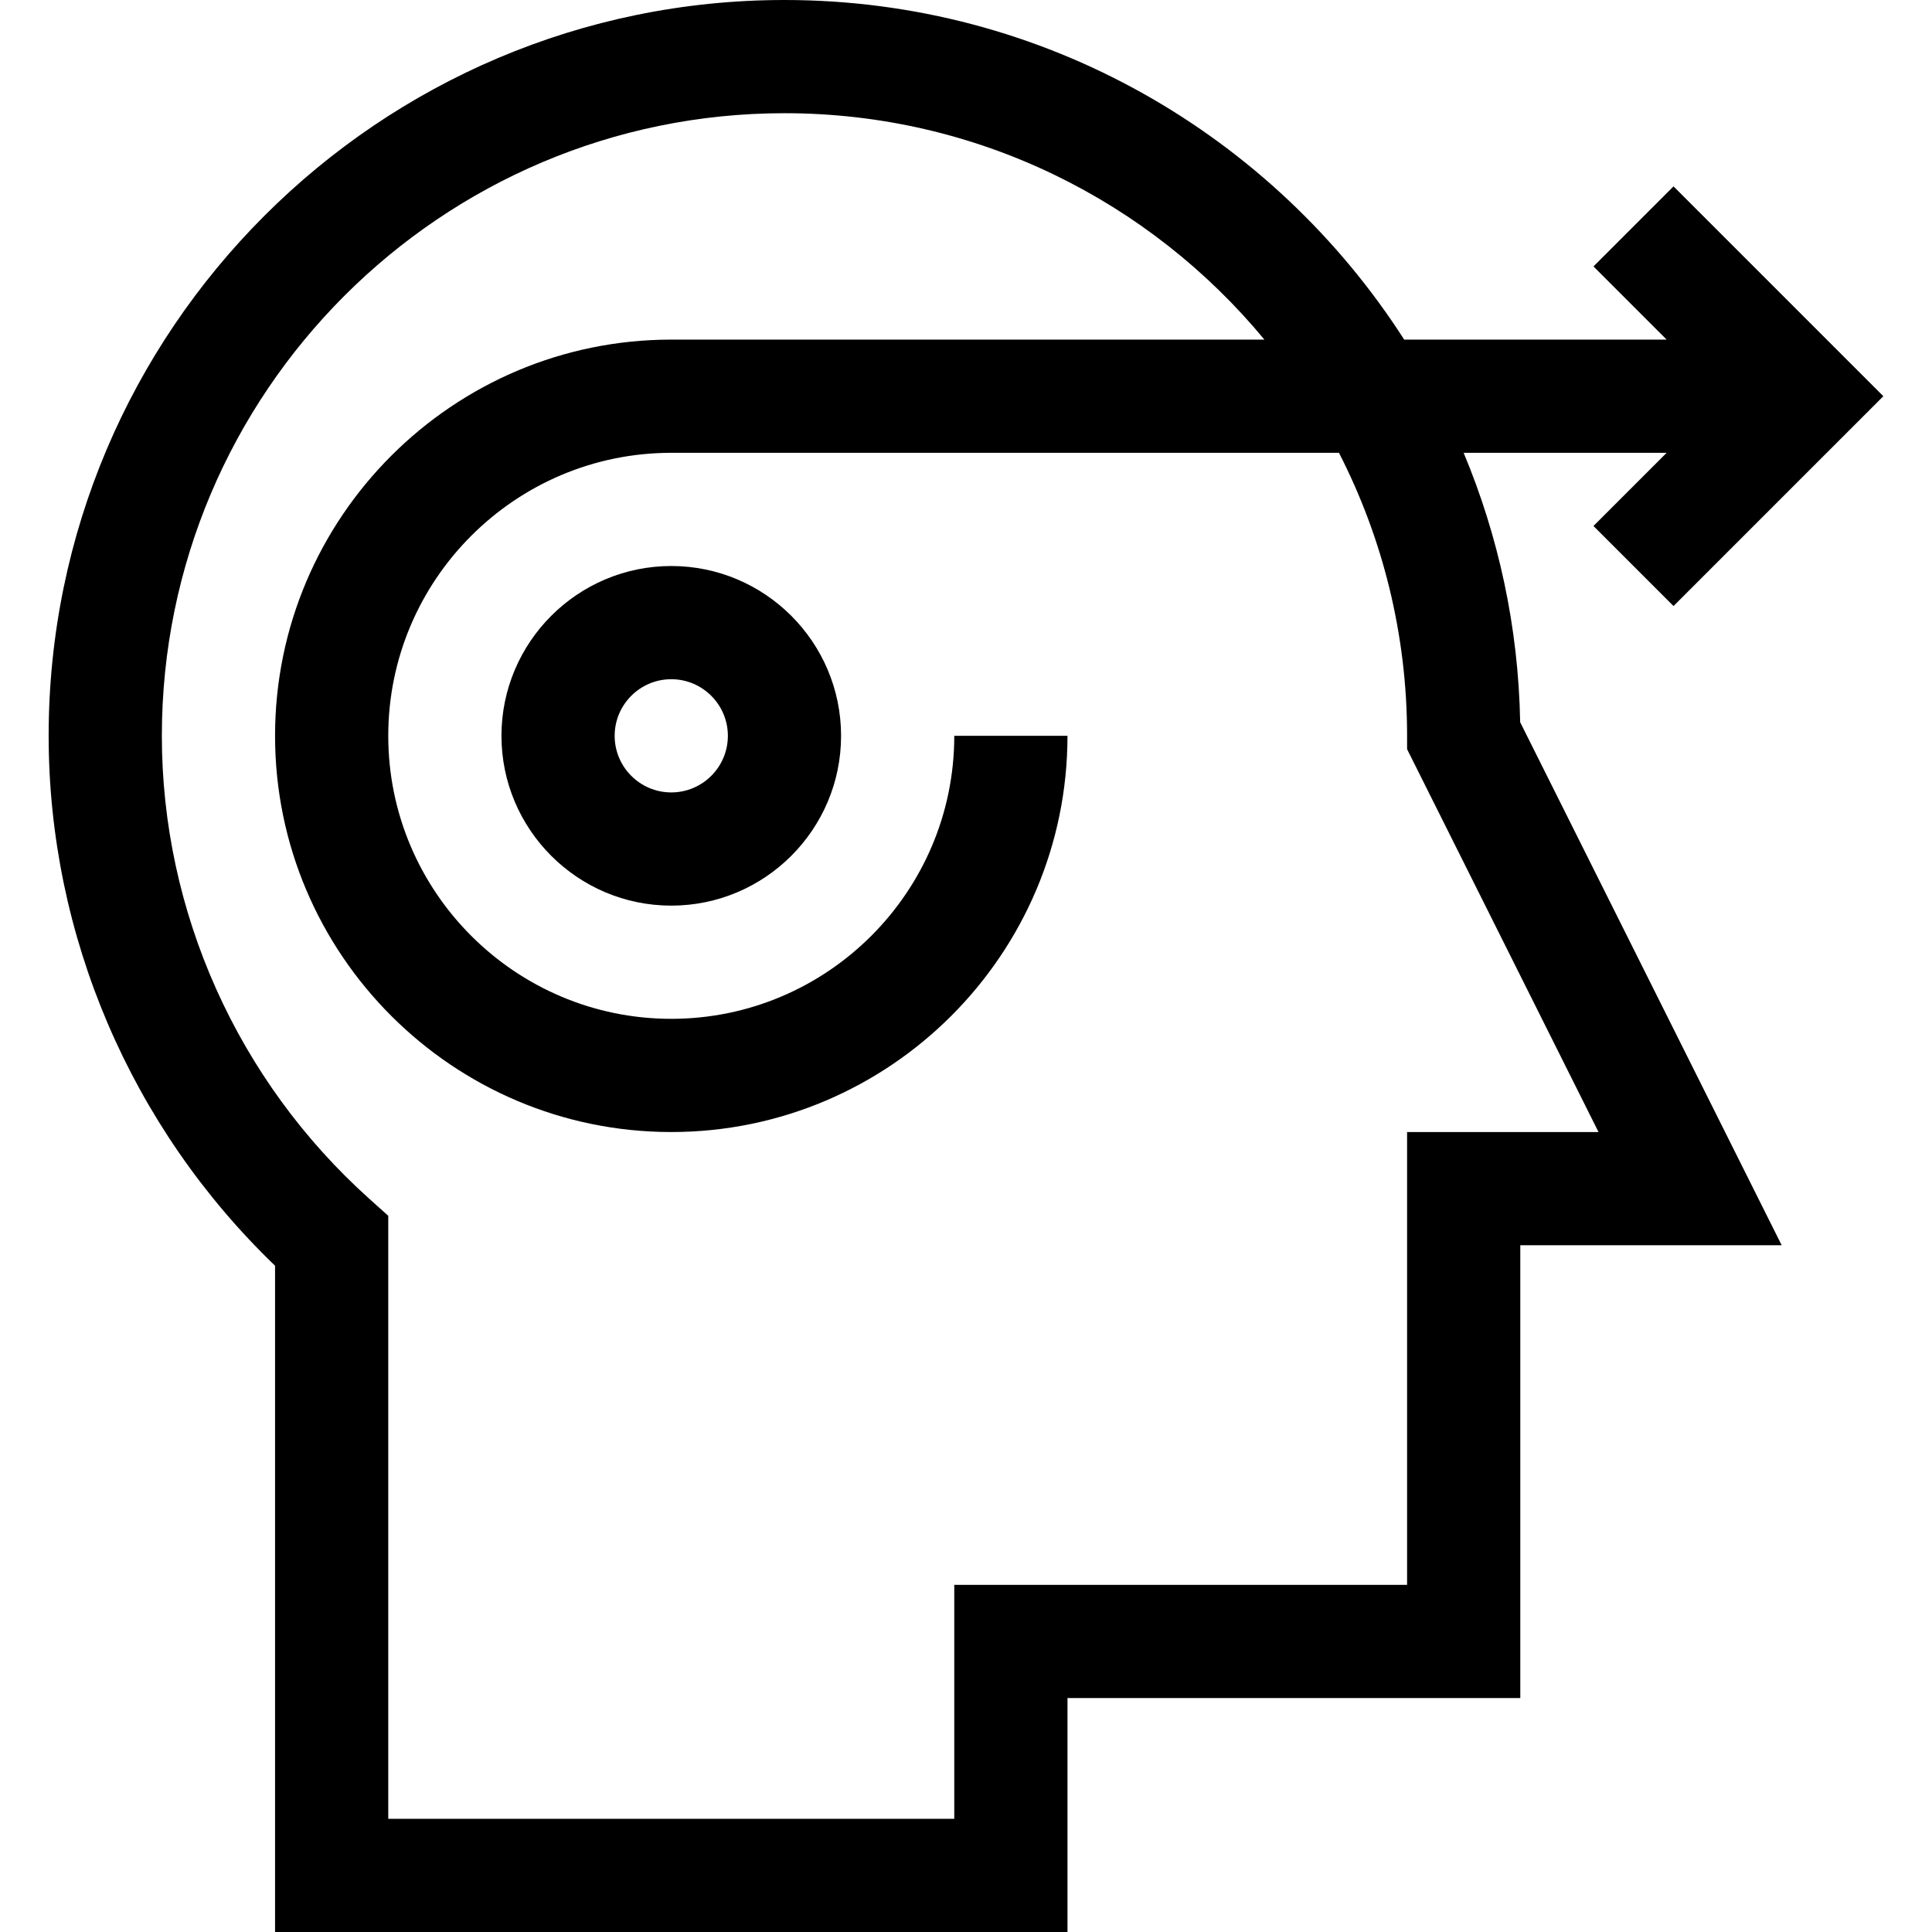
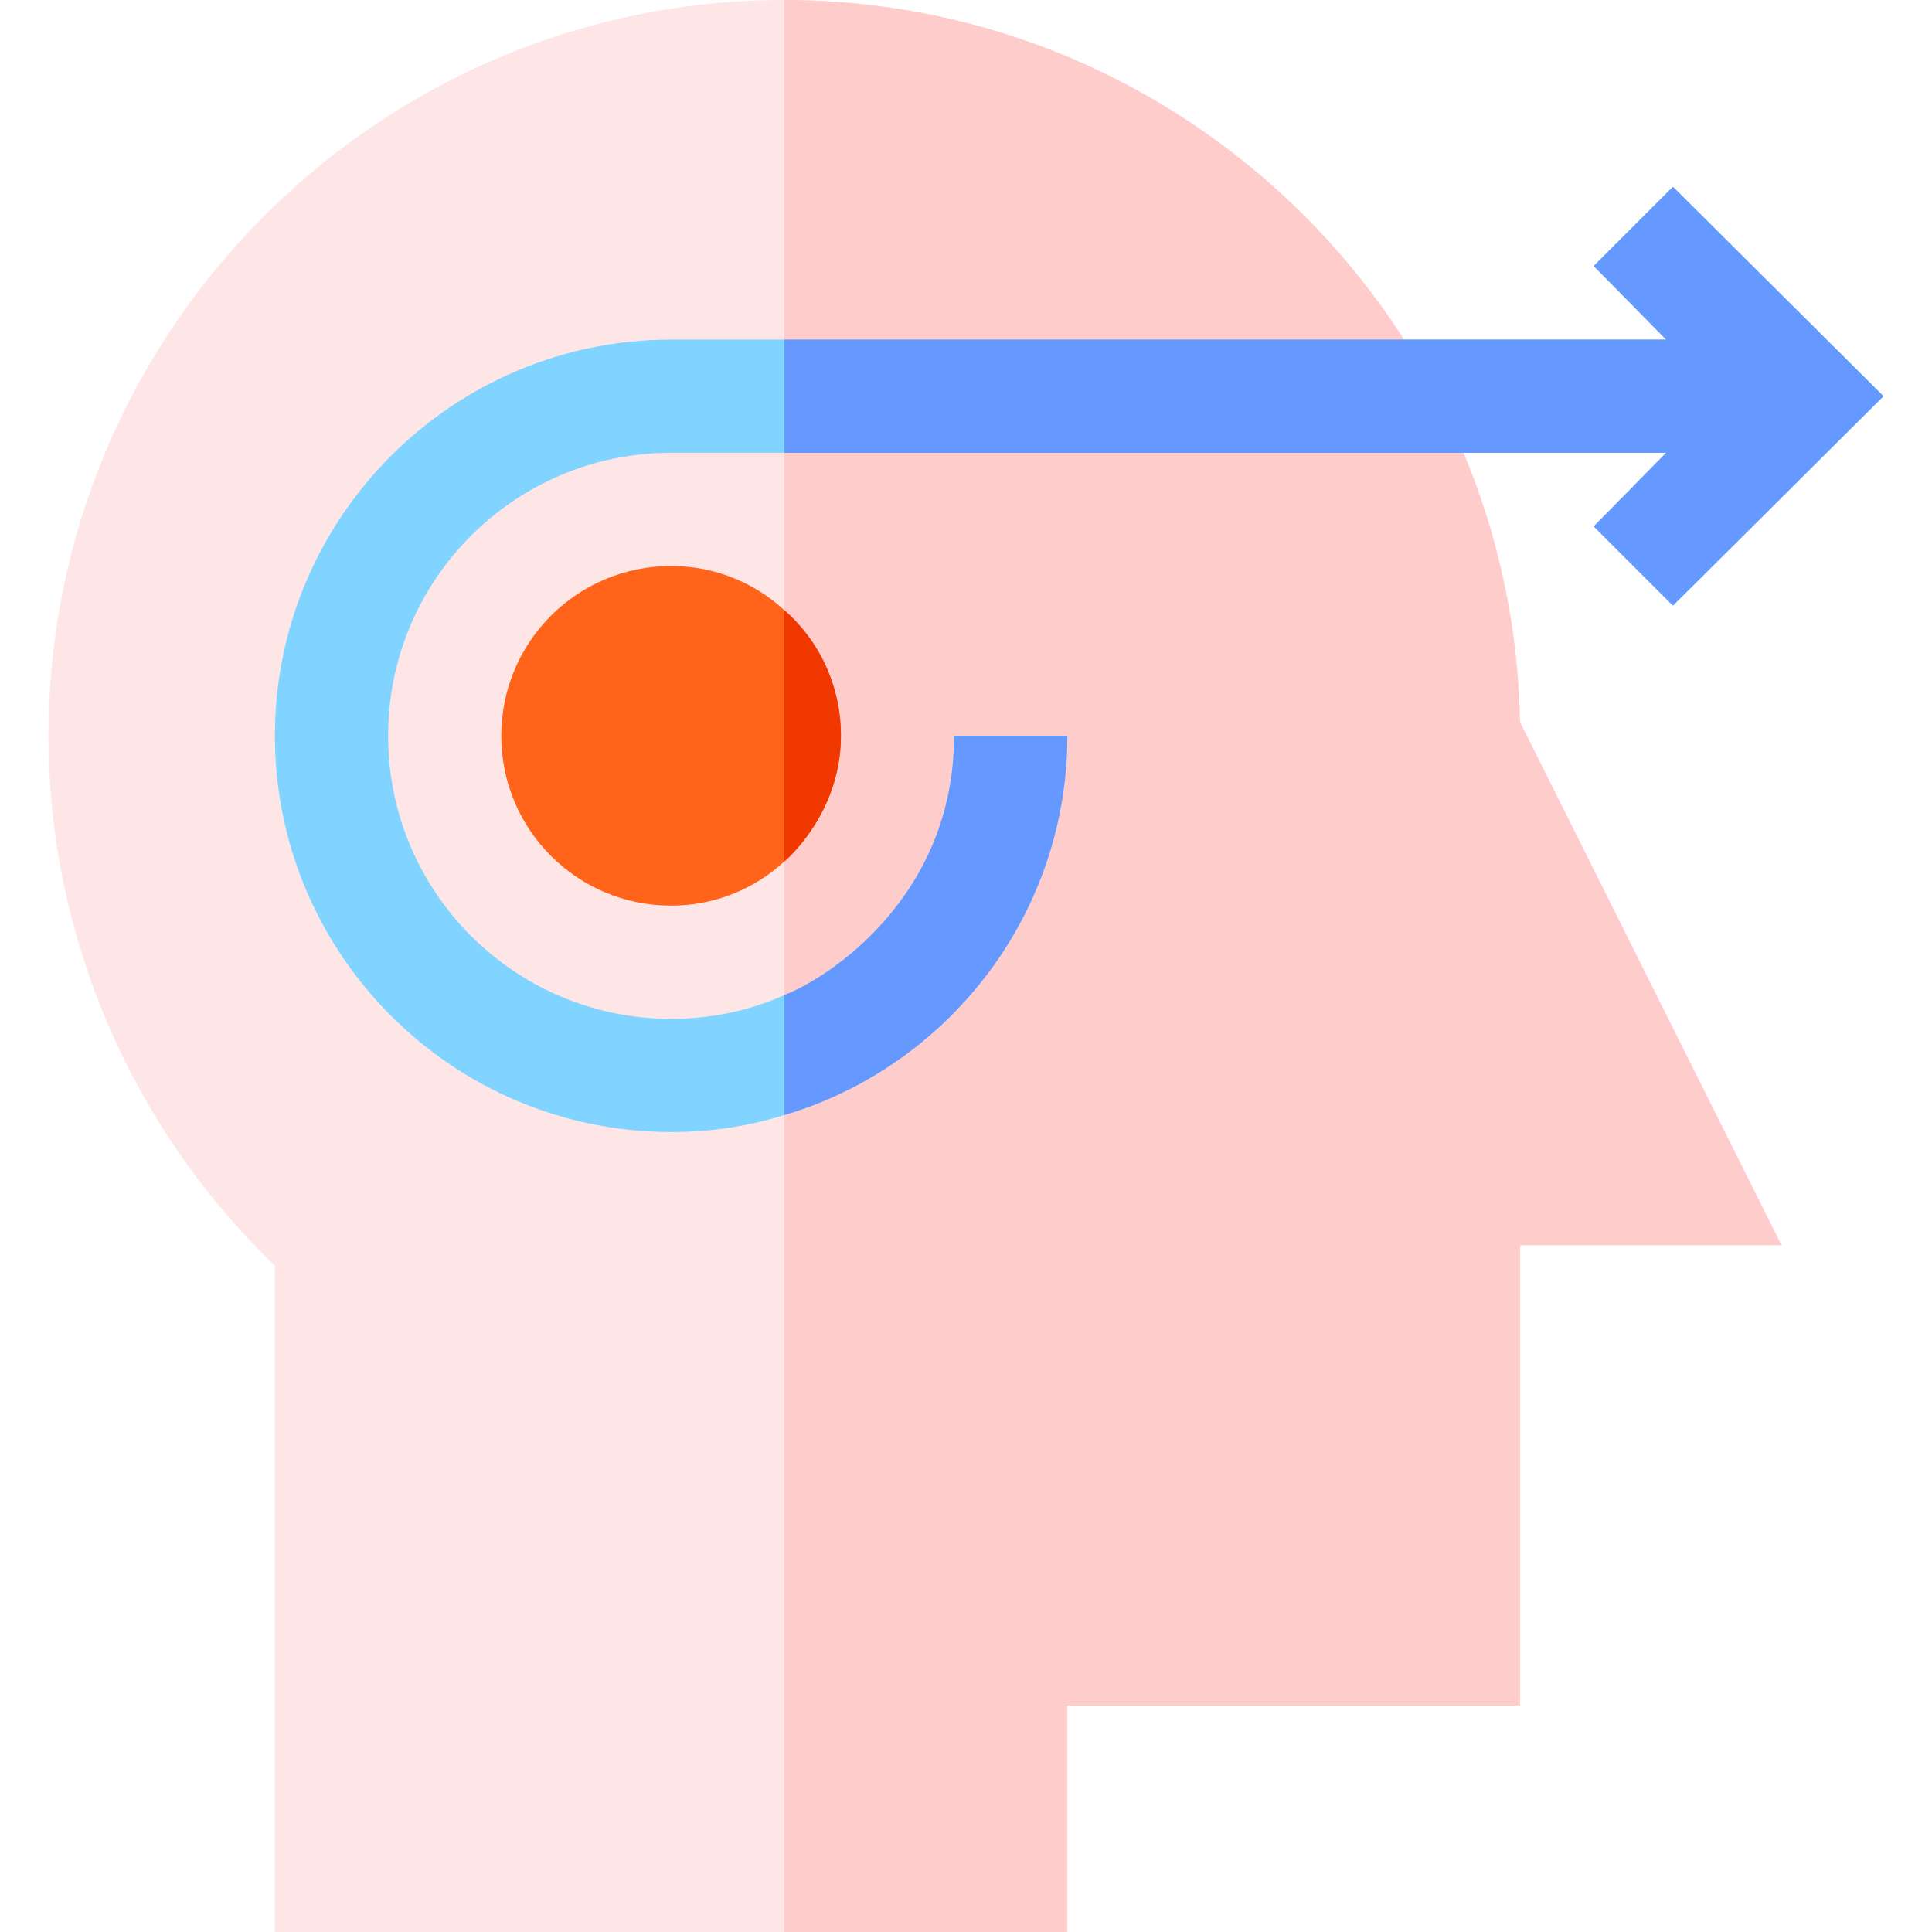
<svg xmlns="http://www.w3.org/2000/svg" id="Capa_1" enable-background="new 0 0 512 512" height="512" viewBox="0 0 512 512" width="512">
  <g>
-     <path d="m177.893 150c-24.813 0-45 20.187-45 45s20.187 45 45 45 45-20.187 45-45-20.187-45-45-45zm0 60c-8.271 0-15-6.729-15-15s6.729-15 15-15 15 6.729 15 15-6.729 15-15 15z" />
-     <path d="m387.88 120h53.8l-19.393 19.393 21.213 21.213 55.607-55.606-55.607-55.607-21.213 21.213 19.393 19.394h-69.553c-34.698-54.083-95.346-90-164.234-90-107.523 0-195 87.477-195 195 0 52.891 21.786 103.688 60 140.431v176.569h210v-62h120v-120h69.271l-69.303-138.607c-.462-25.251-5.757-49.34-14.981-71.393zm-14.987 180v120h-120v62h-150v-159.802l-4.985-4.471c-34.962-31.356-55.015-76.089-55.015-122.727 0-90.981 74.019-165 165-165 51.128 0 96.897 23.376 127.186 60h-157.186c-57.897 0-105 47.103-105 105s47.103 105 105 105 105-47.103 105-105h-30c0 41.355-33.645 75-75 75s-75-33.645-75-75 33.645-75 75-75h176.948c11.538 22.514 18.052 48.011 18.052 75v3.541l50.73 101.459z" />
+     <g>
+       <path d="m282.85 512h-210v-176.58c-38.203-36.738-60-87.524-60-140.42 0-107.52 87.48-195 195-195 106.318 0 193.037 85.532 194.97 191.396l69.287 138.604h-69.257v122h-120z" fill="#ffe6e6" />
+     </g>
+     <path d="m282.85 512v-60h120v-122h69.258l-69.288-138.604c-1.933-105.864-88.652-191.396-194.97-191.396v512z" fill="#fcc" />
+     <g id="Forward_thinking_2_">
+       <path d="m499.15 105-55.801 55.499-20.999-21 19.199-19.499h-263.699c-41.4 0-75 33.6-75 75s33.6 75 75 75c10.499 0 20.7-2.1 30-6.301 11.847-4.555 45-26.165 45-68.699h30c0 47.865-32.158 87.858-75 100.499-9.6 3.001-19.501 4.501-30 4.501-57.9 0-105-47.1-105-105s47.1-105 105-105h263.699l-19.199-19.501 20.999-21z" fill="#80d4ff" />
+       <g>
+         <path d="m207.85 161.7c-7.8-7.202-18.3-11.7-30-11.7-24.901 0-45 20.099-45 45 0 24.899 20.099 45 45 45 11.7 0 22.2-4.501 30-11.7.291-.255 15-12.606 15-33.3 0-13.2-5.7-25.201-15-33.3z" fill="#ff641a" />
+       </g>
+     </g>
+     <g>
+       <g fill="#69f">
+         <path d="m282.85 195c0 47.865-32.158 87.858-75 100.499v-31.8c11.847-4.555 45-26.165 45-68.699z" />
+         <path d="m499.15 105-55.801 55.499-20.999-21 19.199-19.499h-233.699v-30h233.699l-19.199-19.501 20.999-21z" />
+       </g>
+       <path d="m222.85 195c0 20.694-14.709 33.045-15 33.3v-66.6c9.3 8.099 15 20.1 15 33.3z" fill="#f03800" />
+     </g>
  </g>
</svg>
